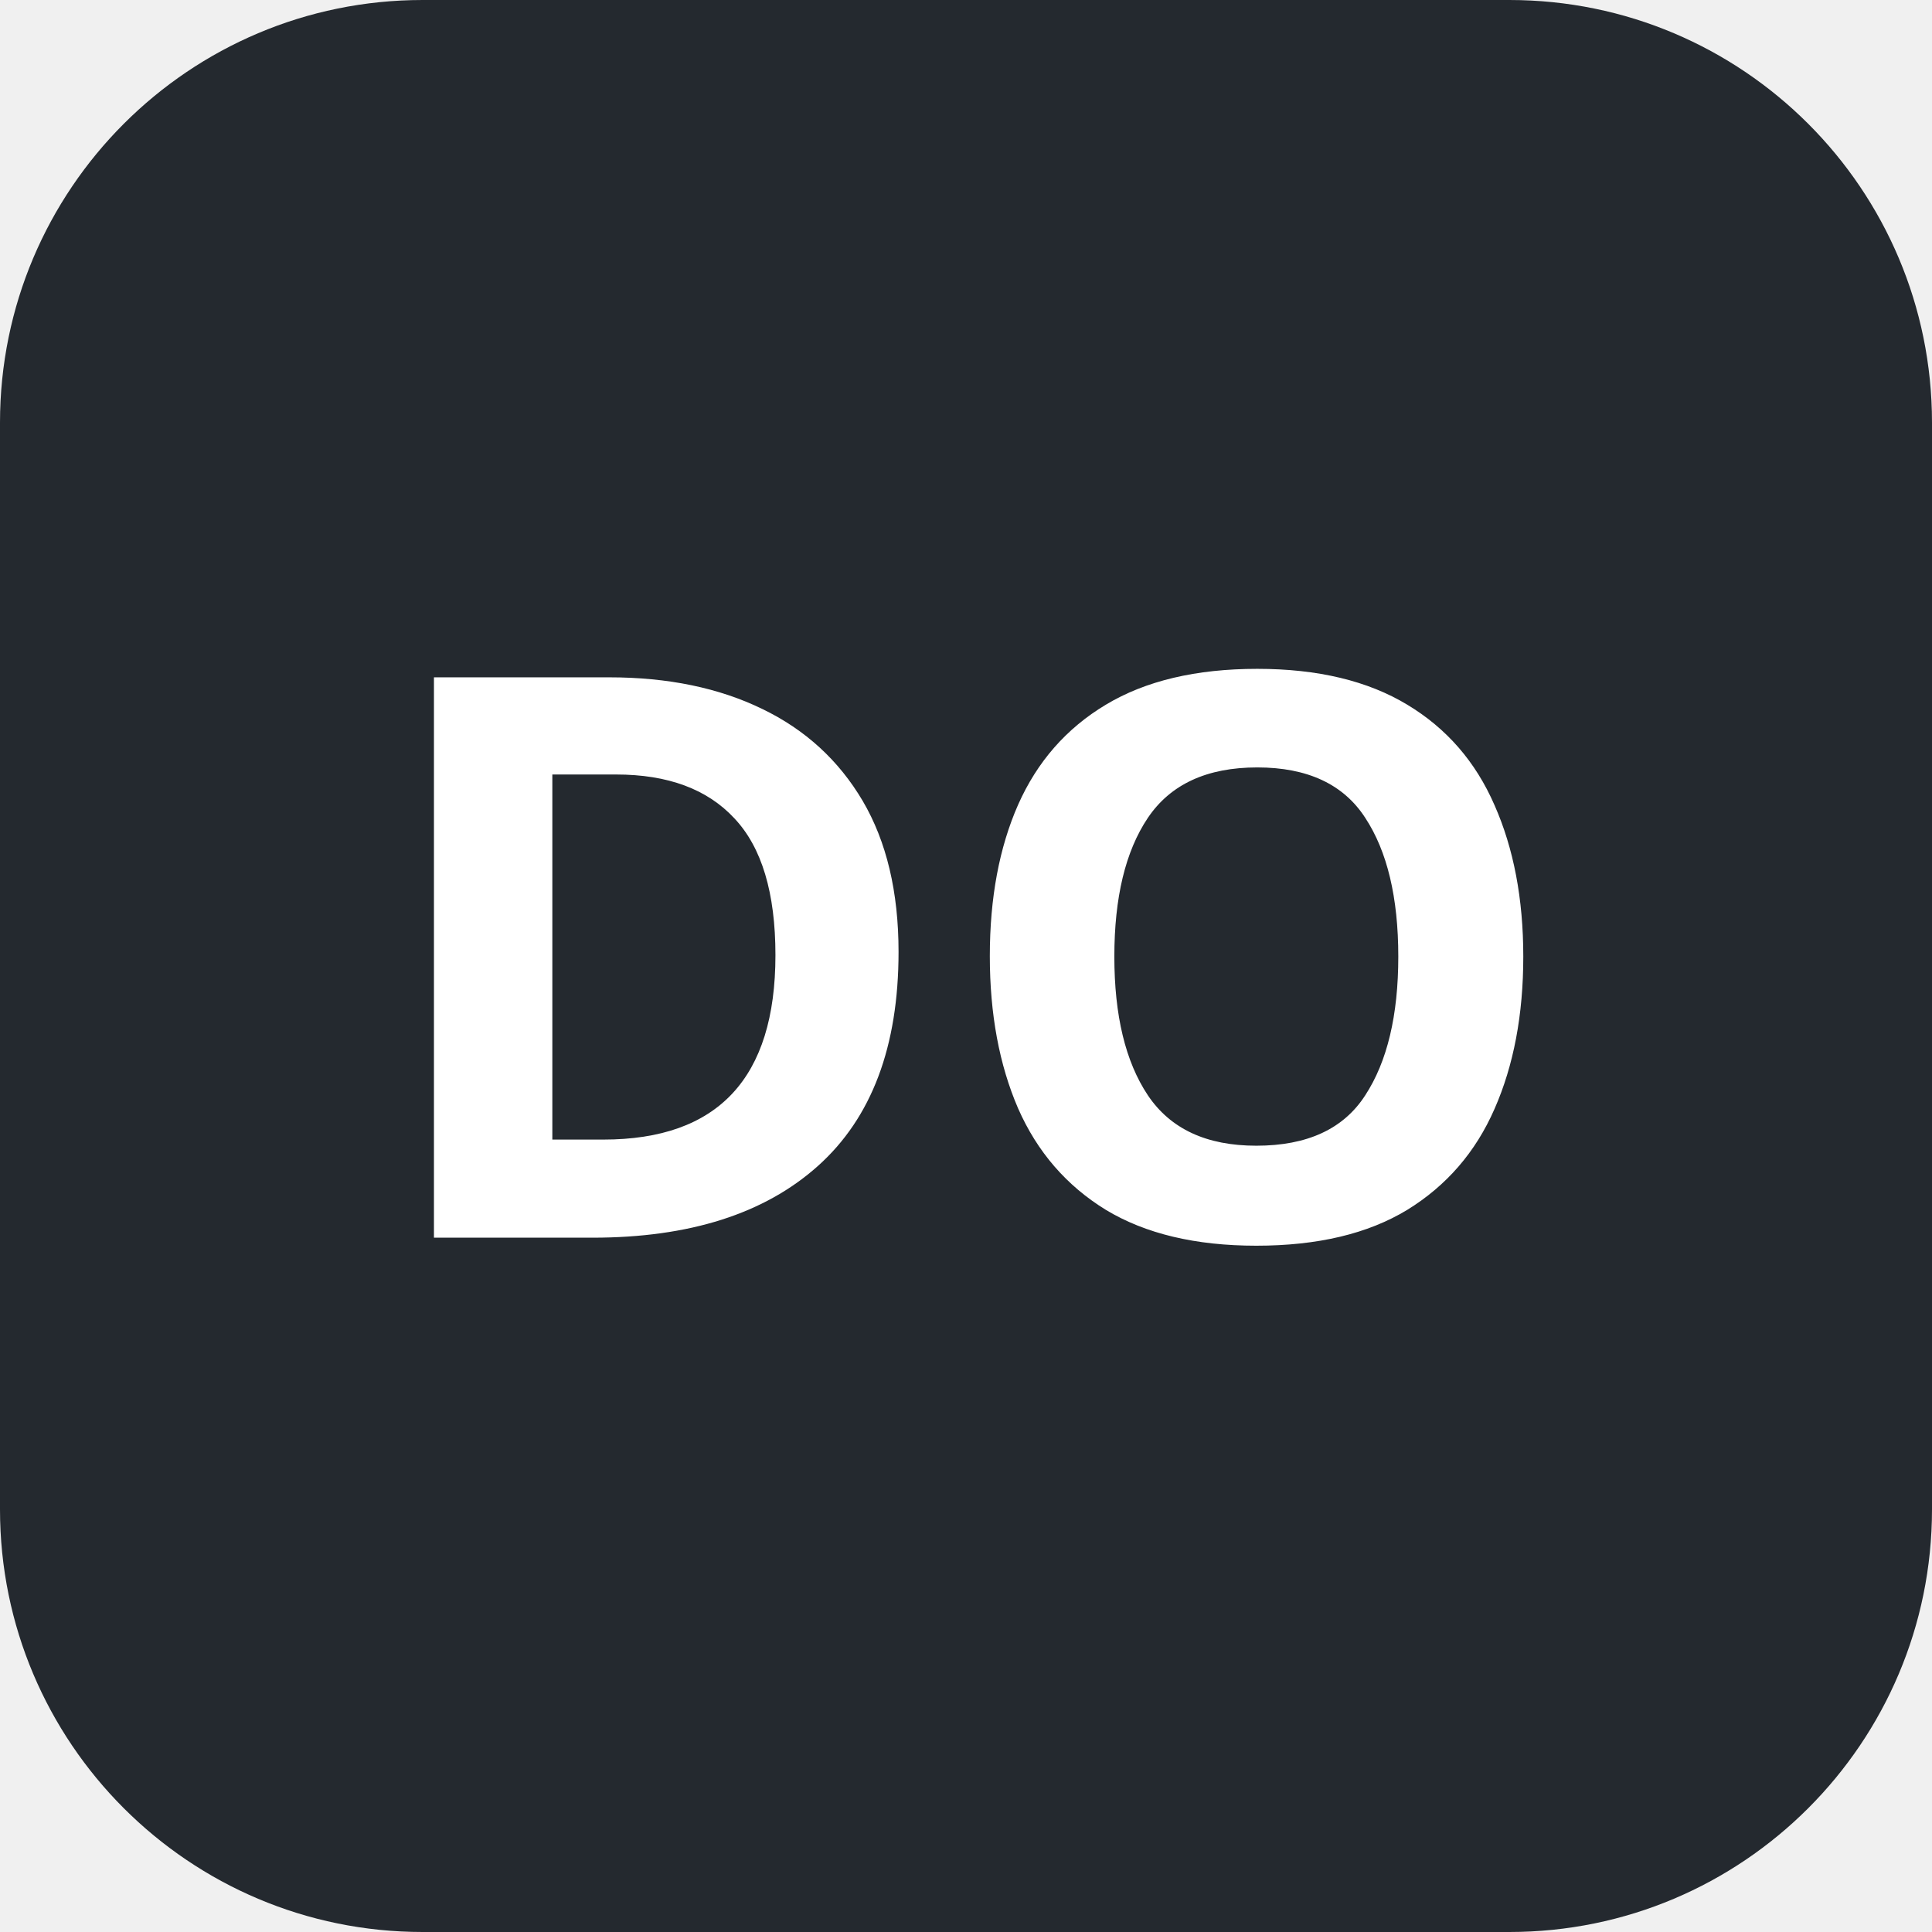
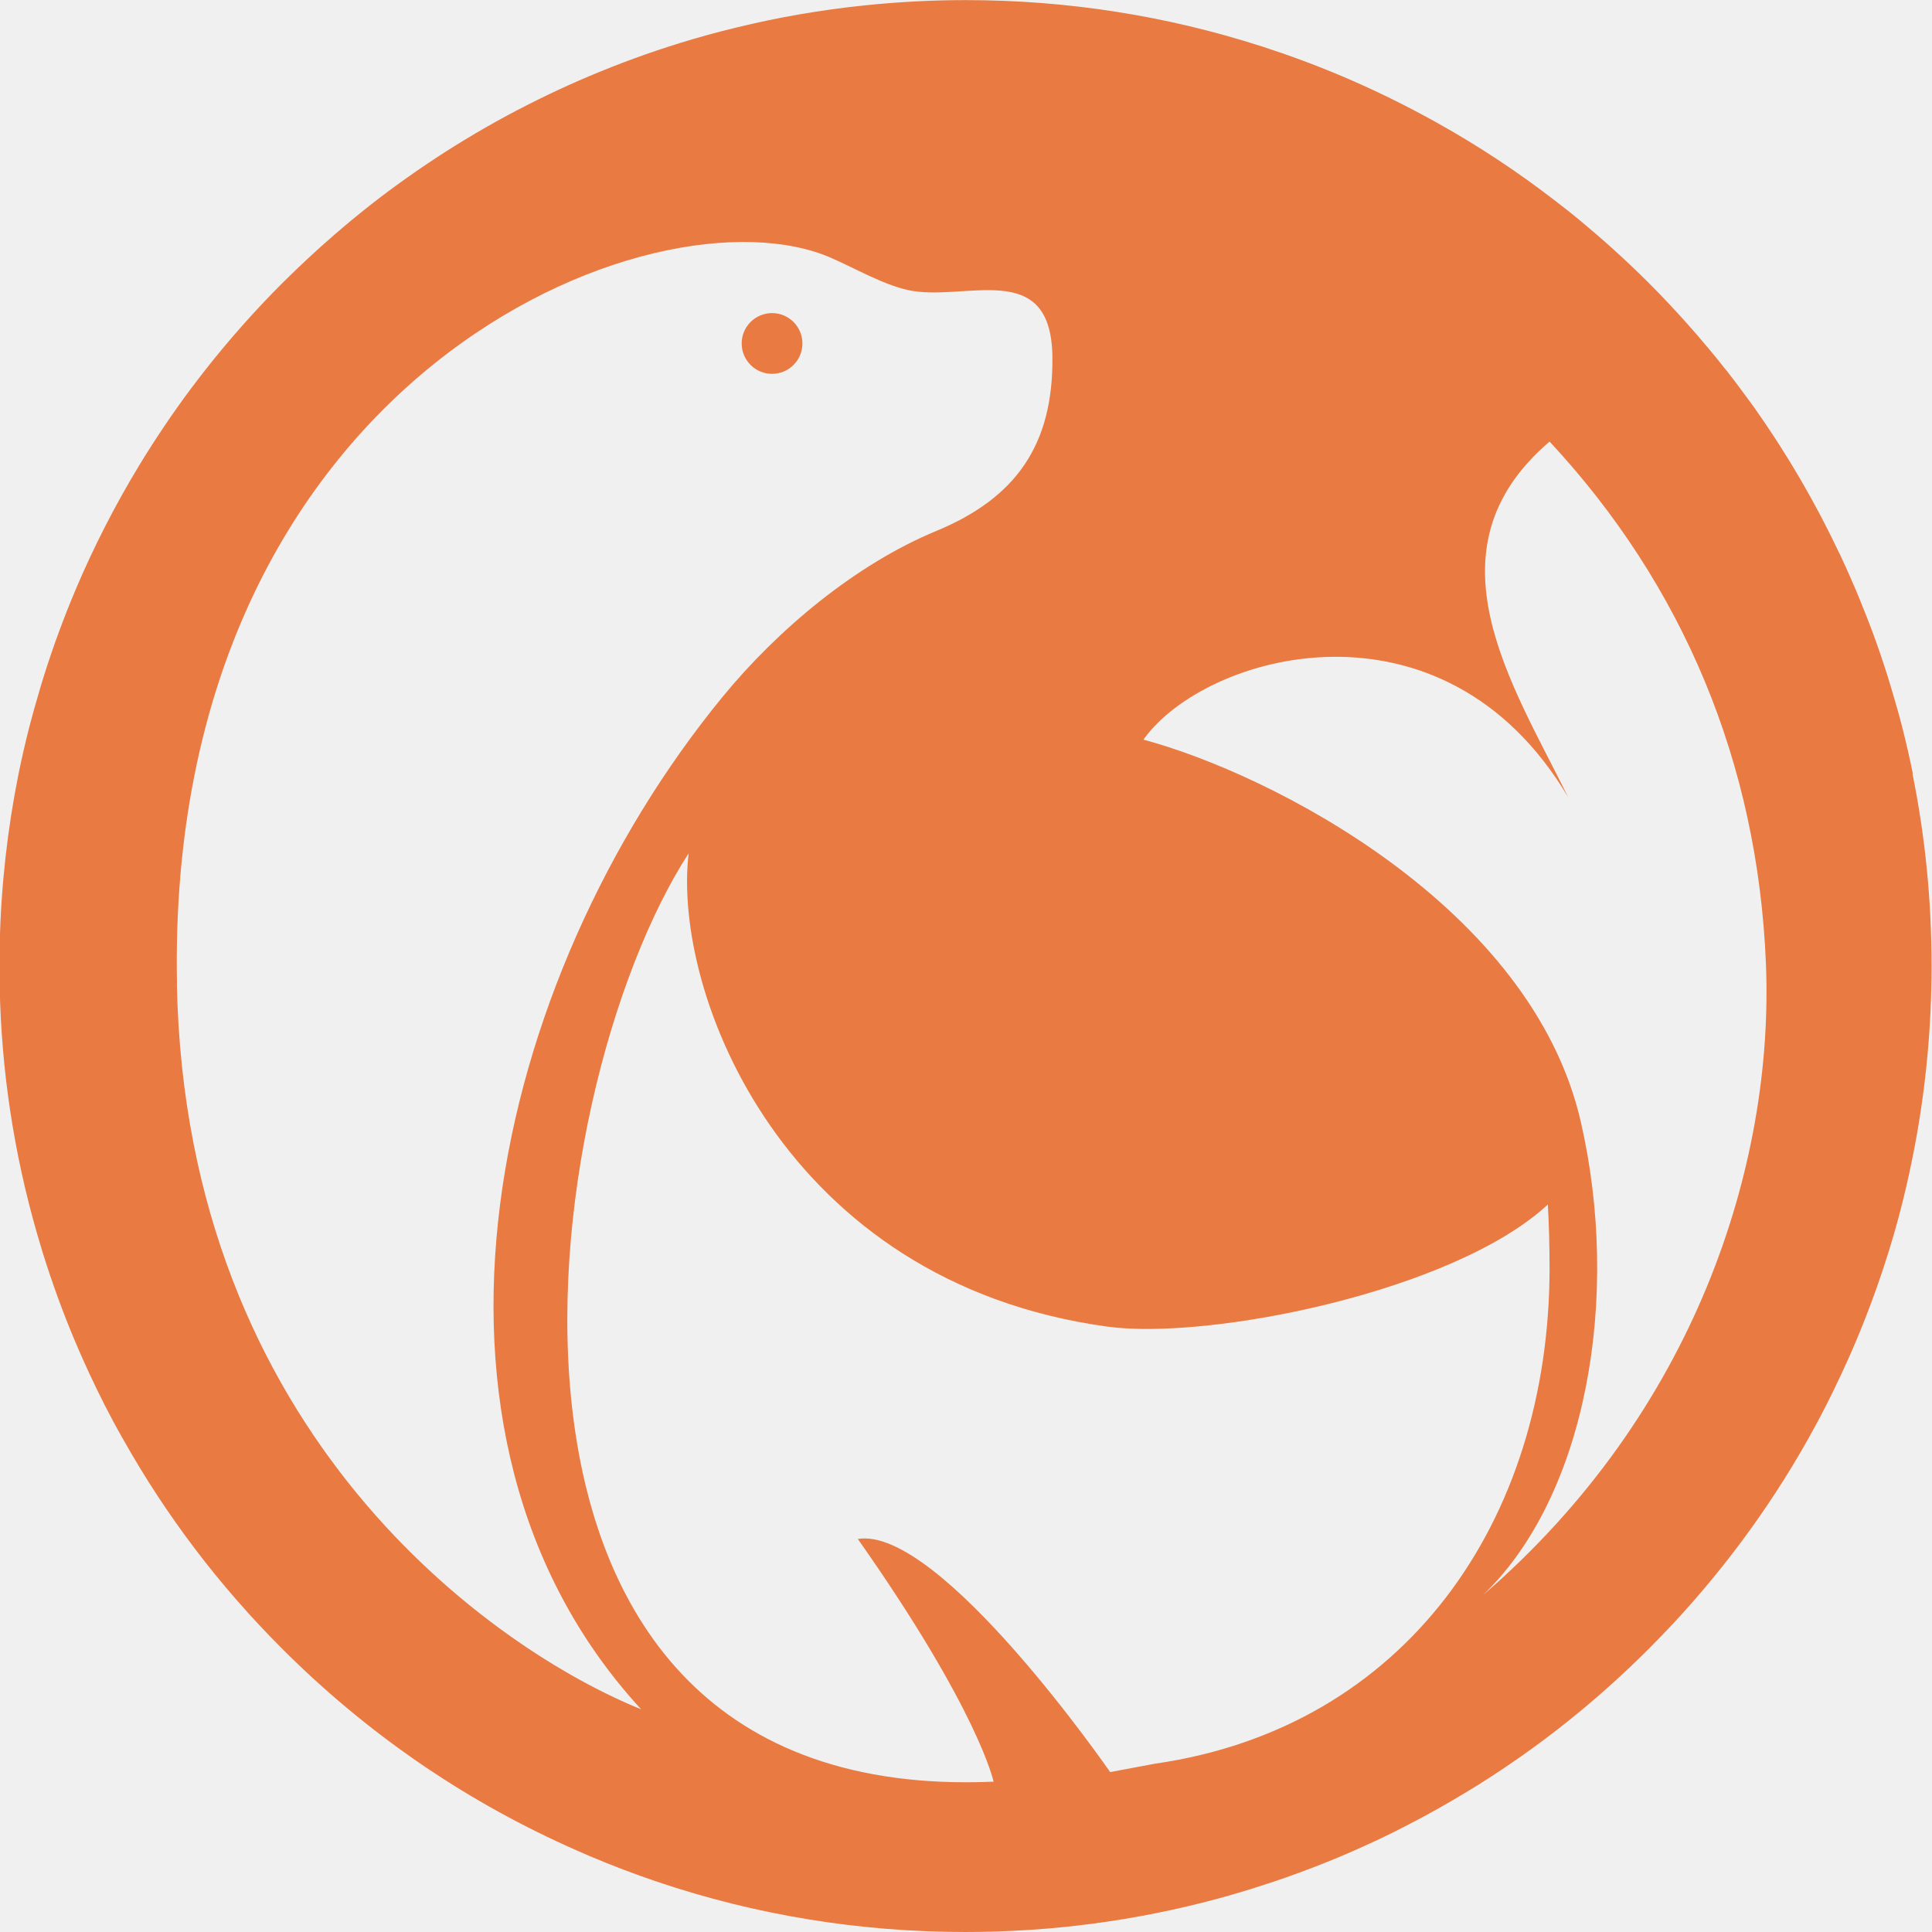
- <svg xmlns="http://www.w3.org/2000/svg" viewBox="0 0 64 64" role="img" aria-label="DocuSeal">
-   <rect width="64" height="64" rx="14" fill="#24292f" />
-   <text x="32" y="41" text-anchor="middle" font-family="sans-serif" font-size="26" font-weight="700" fill="#ffffff">DO</text>
+ <svg xmlns="http://www.w3.org/2000/svg" role="img" viewBox="0 0 180 180">
+   <path fill="#e97a42" d="M178.22 72.09c-.3-1.46-.63-2.92-1-4.36-.29-1.15-.62-2.29-.96-3.43-.3-1.01-.61-2.01-.95-3.01-.53-1.58-1.11-3.14-1.74-4.69-.22-.54-.43-1.08-.66-1.62-.2-.46-.4-.92-.6-1.38-.26-.59-.53-1.18-.8-1.76-.07-.16-.15-.32-.23-.47-.21-.44-.42-.88-.64-1.32-.08-.15-.15-.31-.23-.46-.24-.47-.48-.94-.72-1.41-.05-.1-.1-.2-.16-.3-1.14-2.16-2.37-4.27-3.68-6.32-.12-.18-.24-.36-.35-.54-.09-.14-.19-.29-.28-.43-.28-.43-.57-.86-.86-1.29-.11-.16-.23-.33-.34-.49-.19-.28-.38-.56-.58-.84-.09-.12-.18-.25-.27-.37-.13-.18-.26-.36-.4-.54-.28-.38-.56-.76-.84-1.14-.15-.2-.3-.4-.45-.59-.21-.27-.42-.55-.63-.82-.06-.07-.11-.14-.17-.2-.48-.61-.97-1.22-1.47-1.81-.13-.15-.26-.31-.39-.46-.4-.48-.81-.95-1.22-1.42-.19-.21-.38-.42-.56-.63-.38-.43-.77-.85-1.17-1.28-.18-.19-.35-.38-.53-.57-.56-.59-1.13-1.19-1.72-1.77-1.09-1.09-2.21-2.15-3.35-3.18-1.02-.92-2.05-1.81-3.1-2.68-.77-.64-1.56-1.25-2.35-1.86-3.46-2.67-7.11-5.08-10.93-7.21-2.87-1.6-5.83-3.06-8.88-4.35-2.44-1.03-4.92-1.95-7.43-2.76-8.88-2.86-18.13-4.32-27.61-4.32-3.19 0-6.35.17-9.49.5-4.04.42-8.02 1.11-11.94 2.07-1.73.42-3.45.89-5.16 1.42-2.86.88-5.67 1.91-8.45 3.08-2.65 1.12-5.22 2.36-7.73 3.71-2.57 1.39-5.07 2.9-7.49 4.53-1.2.81-2.37 1.64-3.53 2.5-1.16.86-2.29 1.76-3.41 2.68-.55.46-1.1.92-1.64 1.39-1.65 1.43-3.25 2.92-4.81 4.47-2.58 2.58-4.99 5.3-7.22 8.14-.89 1.14-1.76 2.29-2.59 3.47-.42.59-.83 1.18-1.23 1.78-.4.6-.8 1.2-1.19 1.81-.39.61-.77 1.22-1.14 1.83-2.24 3.7-4.22 7.56-5.92 11.58-1.09 2.59-2.06 5.22-2.9 7.88-.15.48-.3.96-.44 1.45-.34 1.14-.66 2.28-.96 3.43-.37 1.45-.7 2.9-1 4.36-1.03 5.12-1.62 10.34-1.75 15.64-.02.76-.03 1.51-.03 2.27 0 1.12.02 2.24.06 3.36.28 7.82 1.57 15.47 3.83 22.88.04.15.09.29.13.44.88 2.82 1.89 5.61 3.05 8.35.85 2.01 1.77 3.98 2.75 5.91.54 1.06 1.1 2.1 1.69 3.13 4.01 7.14 8.98 13.7 14.85 19.56 7.71 7.71 16.61 13.88 26.48 18.35.7.32 1.42.63 2.13.94 2.08.88 4.18 1.68 6.31 2.4 9.22 3.11 18.85 4.68 28.72 4.68 8.03 0 15.9-1.05 23.52-3.11.63-.17 1.27-.35 1.9-.54.76-.22 1.51-.46 2.26-.7.72-.23 1.43-.47 2.15-.72 1.75-.62 3.49-1.28 5.21-2.01.76-.32 1.5-.65 2.25-.99 1.24-.56 2.46-1.15 3.66-1.77.64-.33 1.28-.67 1.92-1.01 1.65-.9 3.27-1.85 4.87-2.84 5.74-3.59 11.06-7.83 15.91-12.68.78-.78 1.53-1.56 2.28-2.36 5.2-5.59 9.64-11.75 13.25-18.42.34-.63.68-1.27 1.01-1.92.48-.94.94-1.9 1.39-2.86.47-1.01.93-2.02 1.36-3.05 1.22-2.89 2.28-5.82 3.19-8.79.56-1.83 1.06-3.68 1.49-5.54.11-.46.21-.92.31-1.38.19-.88.37-1.77.54-2.66 1.02-5.46 1.54-11.02 1.54-16.66 0-6.07-.59-12.06-1.78-17.91zm-161.73 19.61c-1.12-56.66 44.6-74.88 61-67.65 2.19.96 4.73 2.43 7.04 2.96 5.29 1.21 13.43-3.11 13.52 6.27.08 8.16-3.39 13.11-10.8 16.18-7.54 3.12-14.78 9.18-19.95 15.49-21.49 26.22-31.23 68.56-7.57 94.3-13.68-5.54-42.42-25.47-43.25-67.55zm91.11 72.62c-.05.01-4.17.78-4.17.78 0 0-15.86-22.96-23.51-21.72 11.29 16.04 12.65 22.62 12.65 22.62-.05 0-.11 0-.16 0-51.83 2.13-42.78-64.03-28.25-86.5-1.55 13.07 8.88 39.99 39.03 44.1 9.49 1.29 32.3-3.27 41.02-11.38.1 1.82.16 3.85.16 6.01-.05 23.54-13.47 42.74-36.77 46.09zm30.57-15.71c9.65-9.26 12.87-27.78 9.1-44.14-4.61-20.01-28.86-32.38-40.74-35.56 5.77-8.09 27.91-14.27 39.57 5.36-5.17-10.52-13.56-23.02-1.73-33.13 12.41 13.33 19.41 29.94 20.16 48.7.75 18.75-6.64 41.77-26.36 58.77z" />
+   <circle fill="#e97a42" cx="71.93" cy="32" r="2.83" />
</svg>
